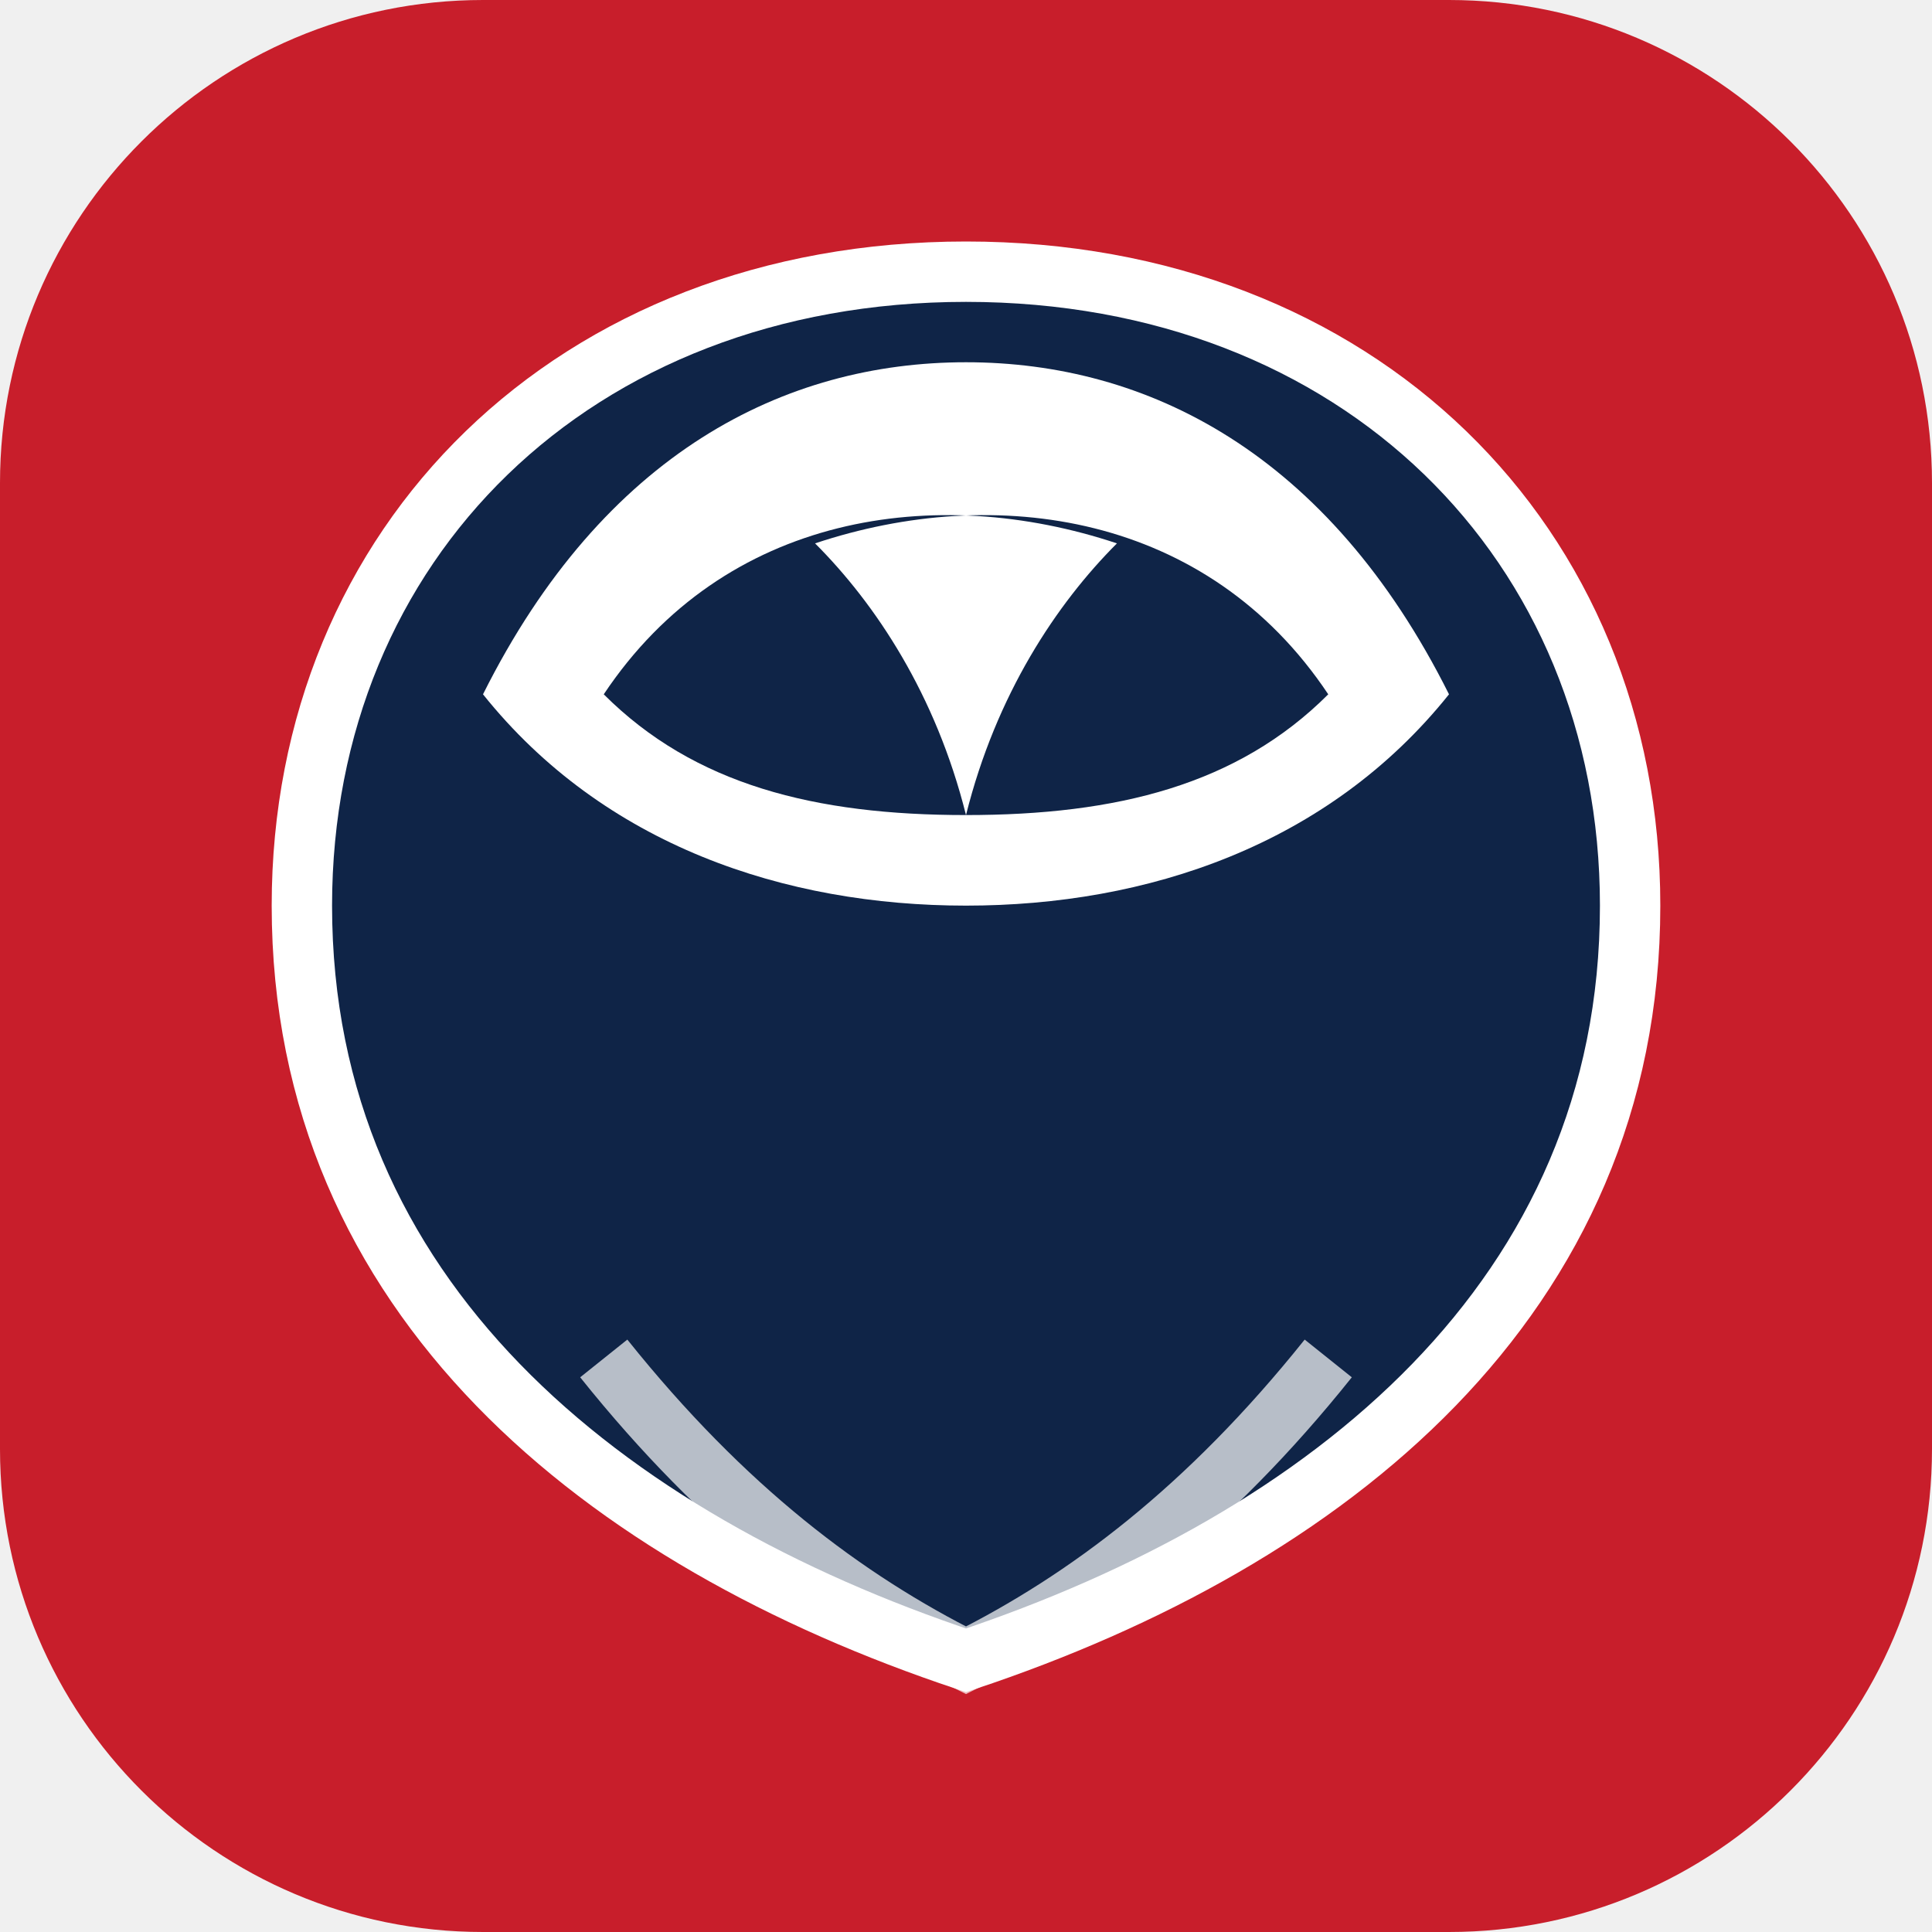
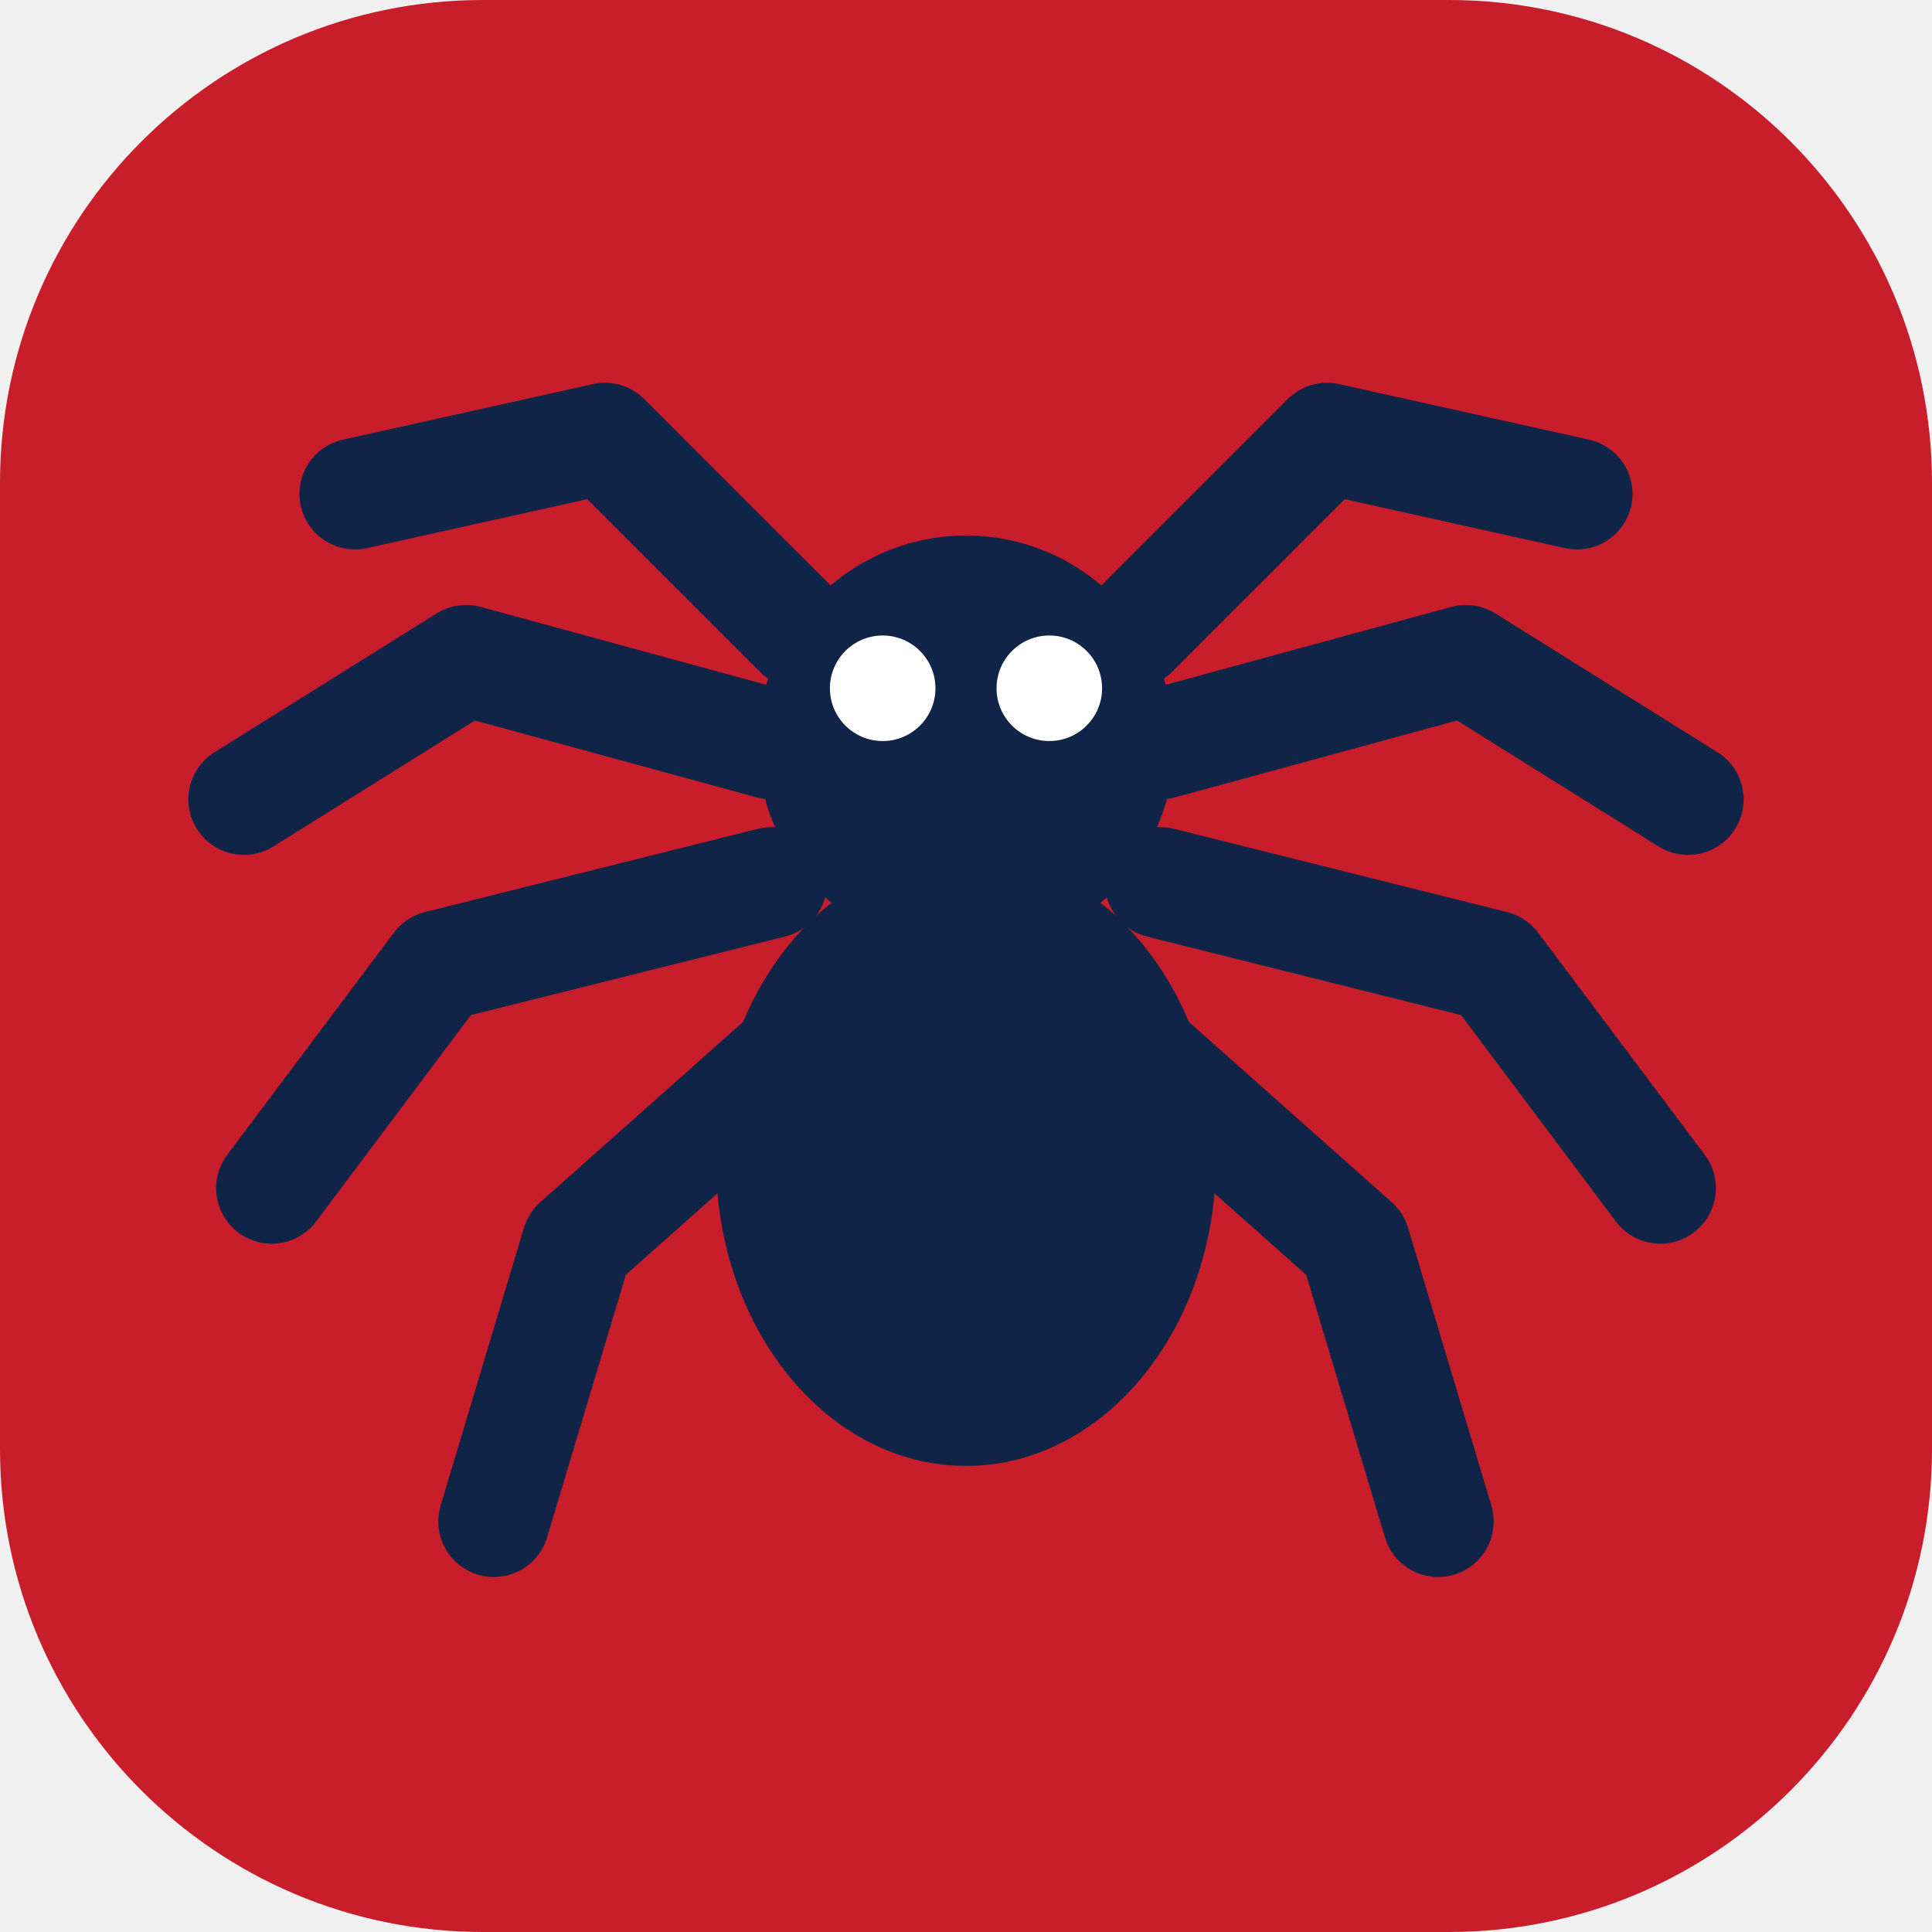
<svg xmlns="http://www.w3.org/2000/svg" viewBox="0 0 64 64" width="64" height="64">
  <rect width="64" height="64" rx="16" fill="#c81e2b" />
-   <path d="M32 9c-13 0-22 9-22 21 0 13 10 21 22 25 12-4 22-12 22-25 0-12-9-21-22-21Z" fill="#0f2447" stroke="#fff" stroke-width="2" />
-   <path d="M16 23c4-8 10-11 16-11s12 3 16 11c-4 5-10 7-16 7s-12-2-16-7Z" fill="#fff" />
-   <path d="M20 23c3 3 7 4 12 4 1-4 3-7 5-9-6-2-13-1-17 5Zm24 0c-3 3-7 4-12 4-1-4-3-7-5-9 6-2 13-1 17 5Z" fill="#0f2447" />
-   <path d="M20 45c4 5 8 8 12 10 4-2 8-5 12-10" stroke="#fff" stroke-width="2" fill="none" opacity=".7" />
+   <g transform="translate(32 32) scale(0.92) translate(-32 -32)">
+     <g fill="none" stroke="#0f2447" stroke-width="4" stroke-linecap="round" stroke-linejoin="round">
+       <path d="M26 20 19 13 10 15M25 24 14 21 6 26M25 29 13 32 7 40M27 34 18 42 15 52" />
+       <path d="M38 20 45 13 54 15M39 24 50 21 58 26M39 29 51 32 57 40M37 34 46 42 49 52" />
+     </g>
+     <ellipse cx="32" cy="39" rx="9" ry="11" fill="#0f2447" />
+     <circle cx="32" cy="24" r="7.5" fill="#0f2447" />
+     <circle cx="29" cy="22" r="1.9" fill="#fff" />
+     <circle cx="35" cy="22" r="1.9" fill="#fff" />
+   </g>
</svg>
